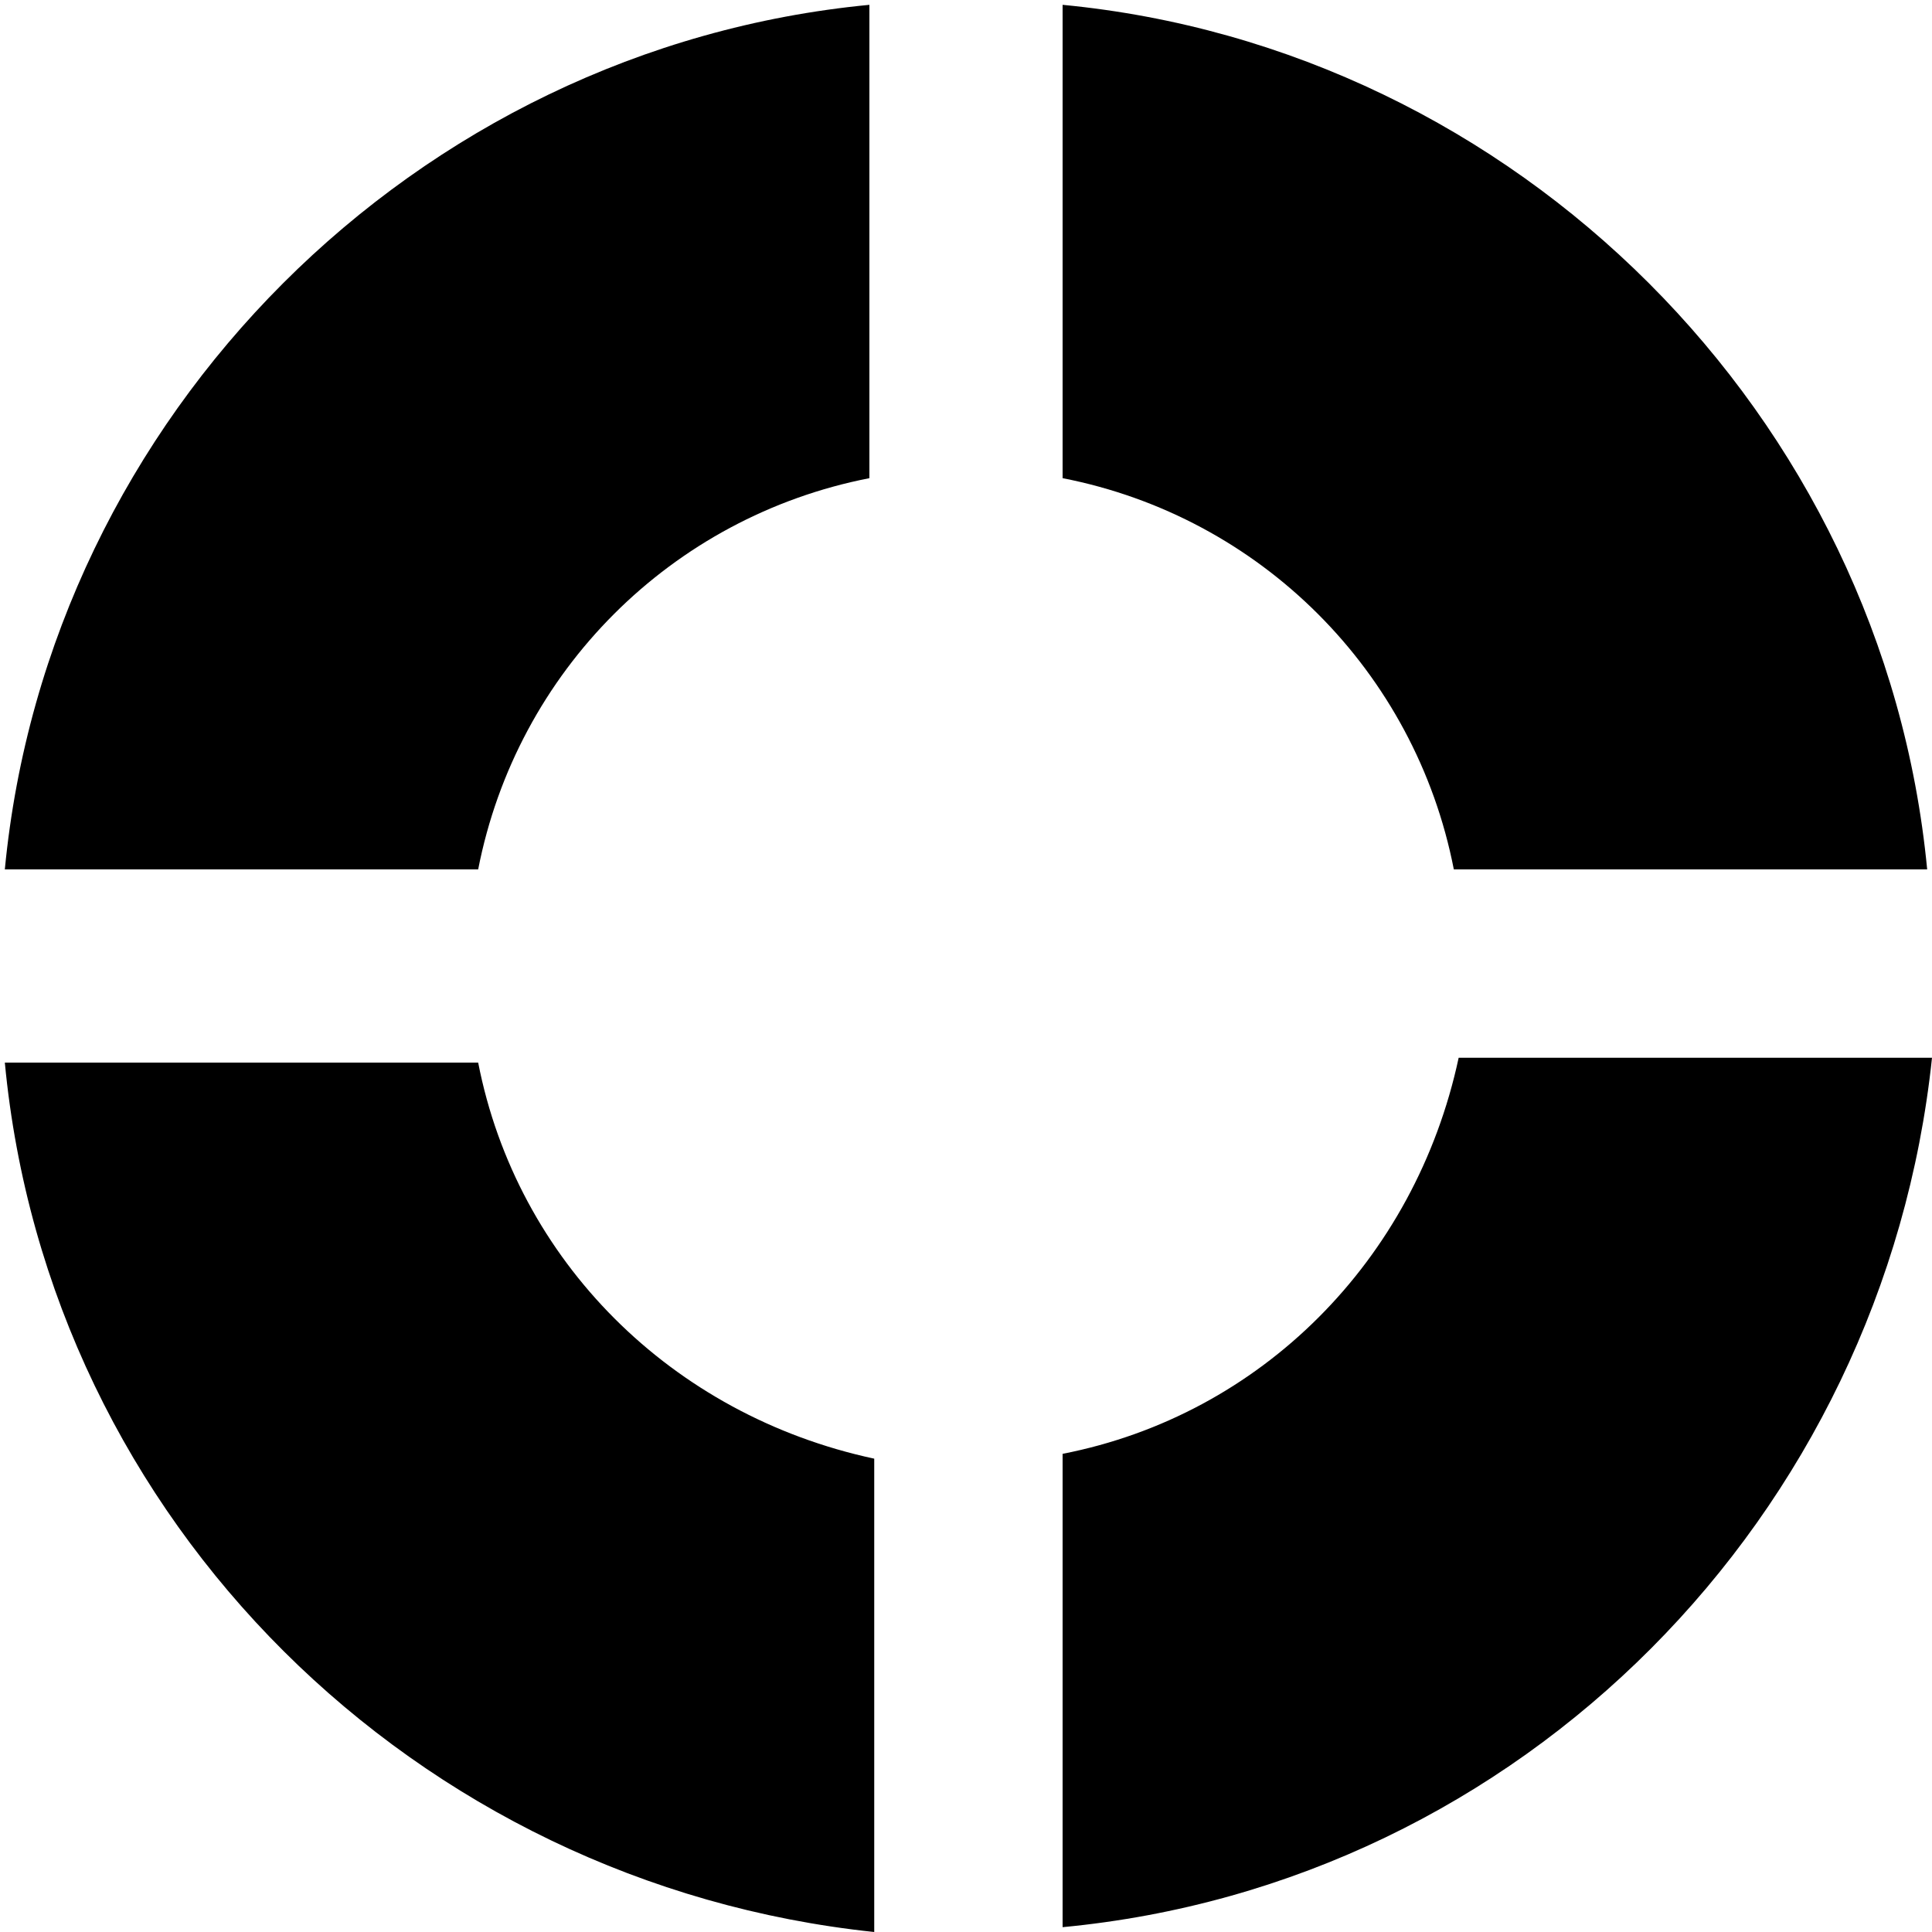
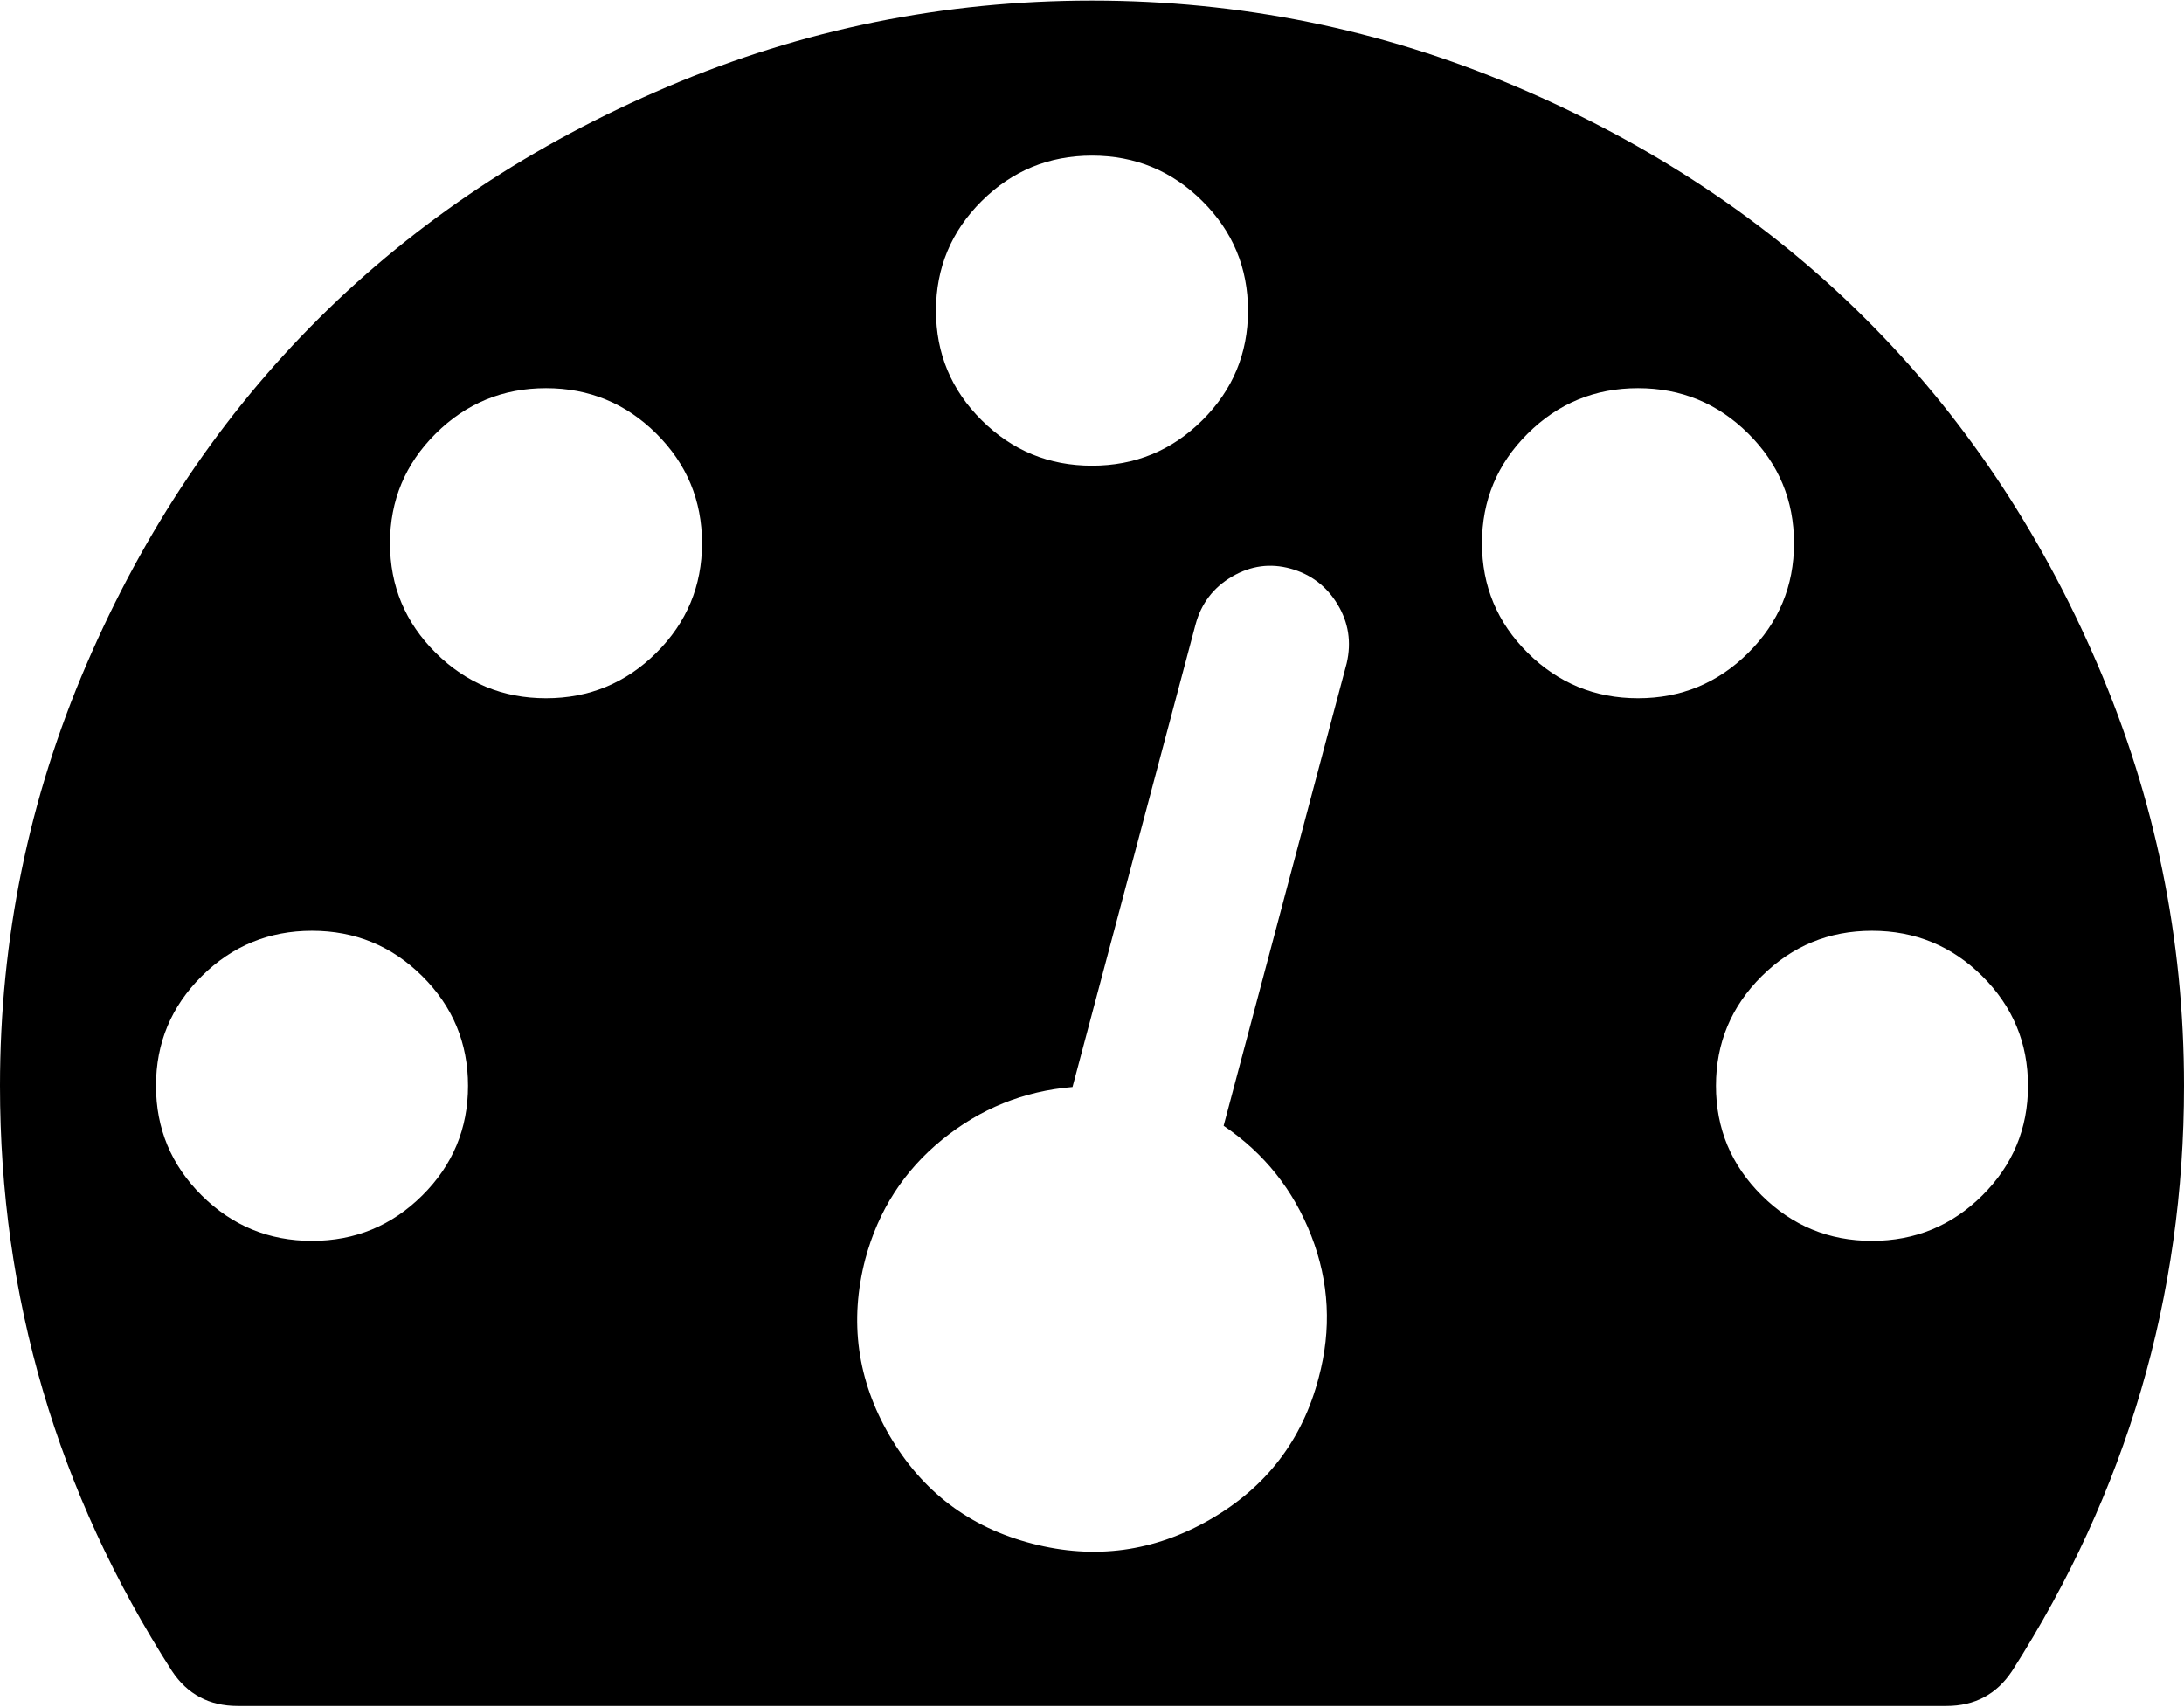
- <svg xmlns="http://www.w3.org/2000/svg" t="1511504199105" class="icon" style="" viewBox="0 0 1024 1024" version="1.1" p-id="1815" width="64" height="64">
-   <defs>
-     <style type="text/css" />
-   </defs>
-   <path d="M770.56 460.8h250.88C998.4 220.16 803.84 25.6 563.2 2.56v250.88c104.96 20.48 186.88 102.4 207.36 207.36z m0 0M460.8 253.44V2.56C220.16 25.6 25.6 220.16 2.56 460.8h250.88c20.48-104.96 102.4-186.88 207.36-207.36z m0 0M563.2 770.56v250.88c243.2-23.04 435.2-217.6 460.8-460.8H773.12C750.08 668.16 668.16 750.08 563.2 770.56z m0 0M253.44 563.2H2.56c23.04 243.2 217.6 435.2 460.8 460.8V773.12C355.84 750.08 273.92 668.16 253.44 563.2z m0 0" fill="" p-id="1816" />
+ <svg xmlns="http://www.w3.org/2000/svg" width="128" height="100">
+   <path d="M27.429 63.638c0-2.508-.893-4.65-2.679-6.424-1.786-1.775-3.94-2.662-6.464-2.662-2.524 0-4.679.887-6.465 2.662-1.785 1.774-2.678 3.916-2.678 6.424 0 2.508.893 4.65 2.678 6.424 1.786 1.775 3.94 2.662 6.465 2.662 2.524 0 4.678-.887 6.464-2.662 1.786-1.775 2.679-3.916 2.679-6.424zm13.714-31.801c0-2.508-.893-4.65-2.679-6.424-1.785-1.775-3.94-2.662-6.464-2.662-2.524 0-4.679.887-6.464 2.662-1.786 1.774-2.679 3.916-2.679 6.424 0 2.508.893 4.65 2.679 6.424 1.785 1.774 3.94 2.662 6.464 2.662 2.524 0 4.679-.888 6.464-2.662 1.786-1.775 2.679-3.916 2.679-6.424zM71.714 65.98l7.215-27.116c.285-1.23.107-2.378-.536-3.443-.643-1.064-1.56-1.762-2.75-2.094-1.19-.33-2.333-.177-3.429.462-1.095.639-1.81 1.573-2.143 2.804l-7.214 27.116c-2.857.237-5.405 1.266-7.643 3.088-2.238 1.822-3.738 4.152-4.5 6.992-.952 3.644-.476 7.098 1.429 10.364 1.905 3.265 4.69 5.37 8.357 6.317 3.667.947 7.143.474 10.429-1.42 3.285-1.892 5.404-4.66 6.357-8.305.762-2.84.619-5.607-.429-8.305-1.047-2.697-2.762-4.85-5.143-6.46zm47.143-2.342c0-2.508-.893-4.65-2.678-6.424-1.786-1.775-3.94-2.662-6.465-2.662-2.524 0-4.678.887-6.464 2.662-1.786 1.774-2.679 3.916-2.679 6.424 0 2.508.893 4.65 2.679 6.424 1.786 1.775 3.94 2.662 6.464 2.662 2.524 0 4.679-.887 6.465-2.662 1.785-1.775 2.678-3.916 2.678-6.424zm-45.714-45.43c0-2.509-.893-4.65-2.679-6.425C68.68 10.01 66.524 9.122 64 9.122c-2.524 0-4.679.887-6.464 2.661-1.786 1.775-2.679 3.916-2.679 6.425 0 2.508.893 4.65 2.679 6.424 1.785 1.774 3.94 2.662 6.464 2.662 2.524 0 4.679-.888 6.464-2.662 1.786-1.775 2.679-3.916 2.679-6.424zm32 13.629c0-2.508-.893-4.65-2.679-6.424-1.785-1.775-3.94-2.662-6.464-2.662-2.524 0-4.679.887-6.464 2.662-1.786 1.774-2.679 3.916-2.679 6.424 0 2.508.893 4.65 2.679 6.424 1.785 1.774 3.94 2.662 6.464 2.662 2.524 0 4.679-.888 6.464-2.662 1.786-1.775 2.679-3.916 2.679-6.424zM128 63.638c0 12.351-3.357 23.78-10.071 34.286-.905 1.372-2.19 2.058-3.858 2.058H13.93c-1.667 0-2.953-.686-3.858-2.058C3.357 87.465 0 76.037 0 63.638c0-8.613 1.69-16.847 5.071-24.703C8.452 31.08 13 24.312 18.714 18.634c5.715-5.68 12.524-10.199 20.429-13.559C47.048 1.715 55.333.035 64 .035c8.667 0 16.952 1.68 24.857 5.04 7.905 3.36 14.714 7.88 20.429 13.559 5.714 5.678 10.262 12.446 13.643 20.301 3.38 7.856 5.071 16.09 5.071 24.703z" />
</svg>
